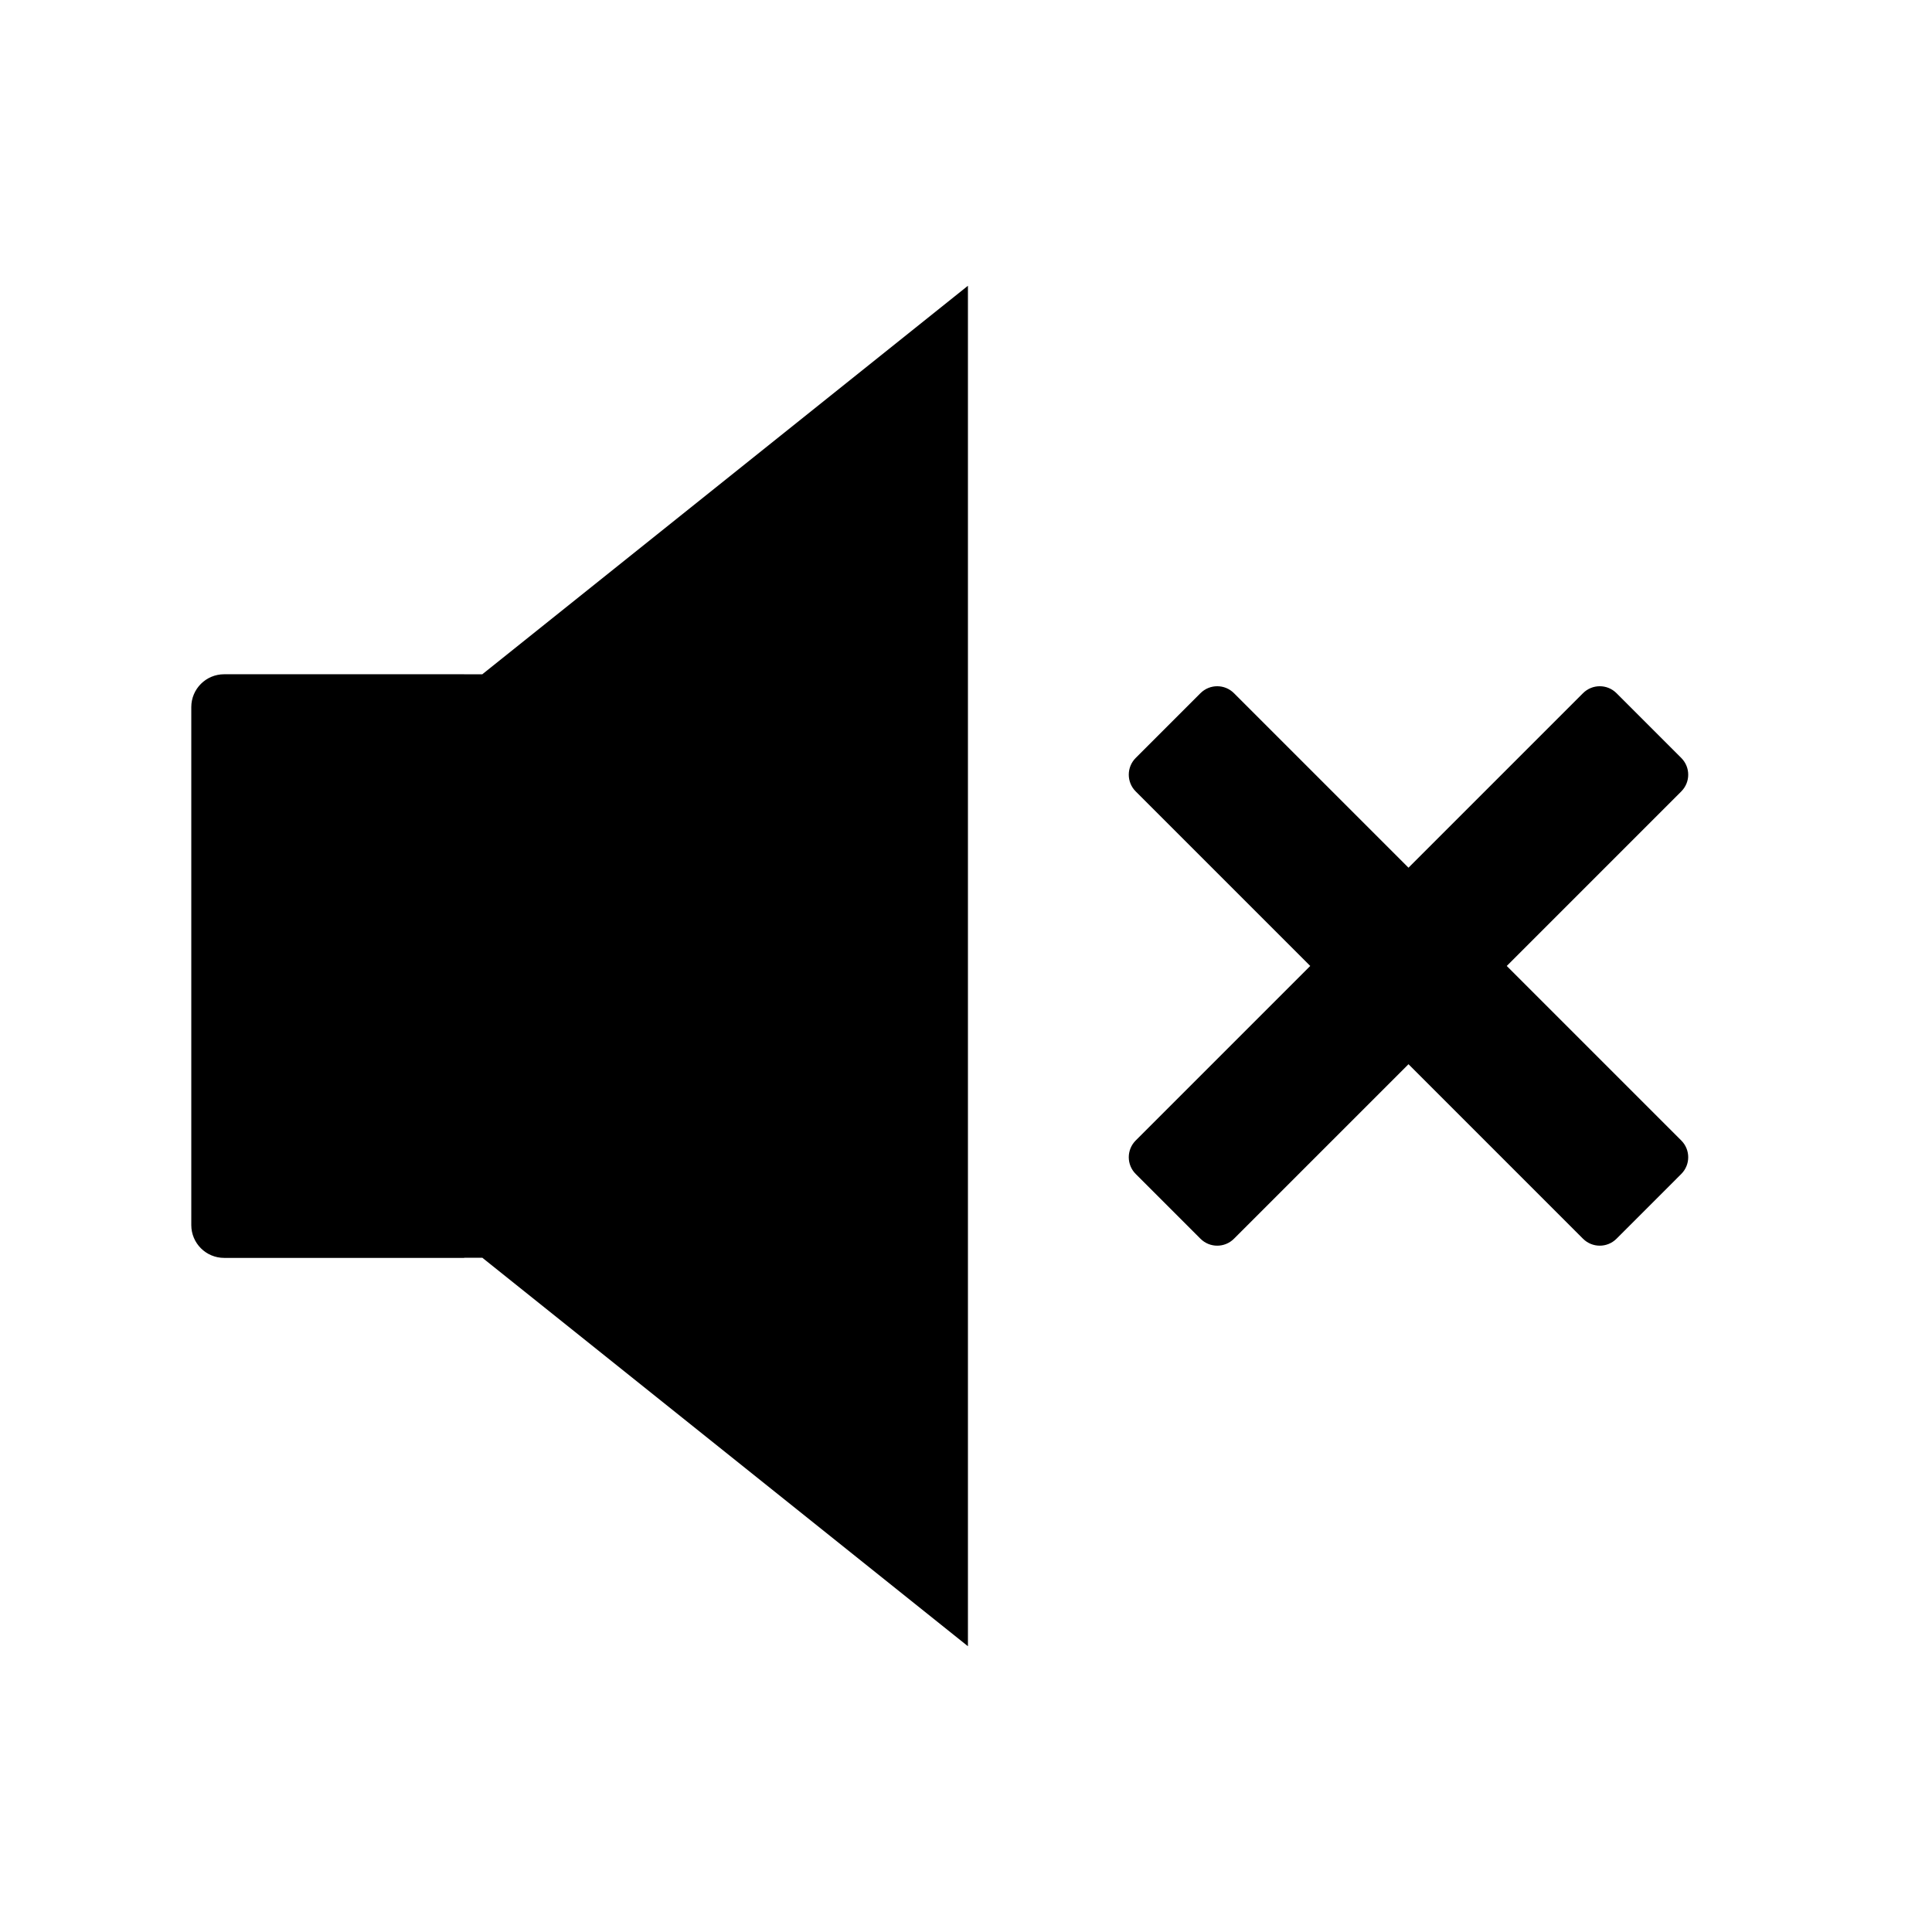
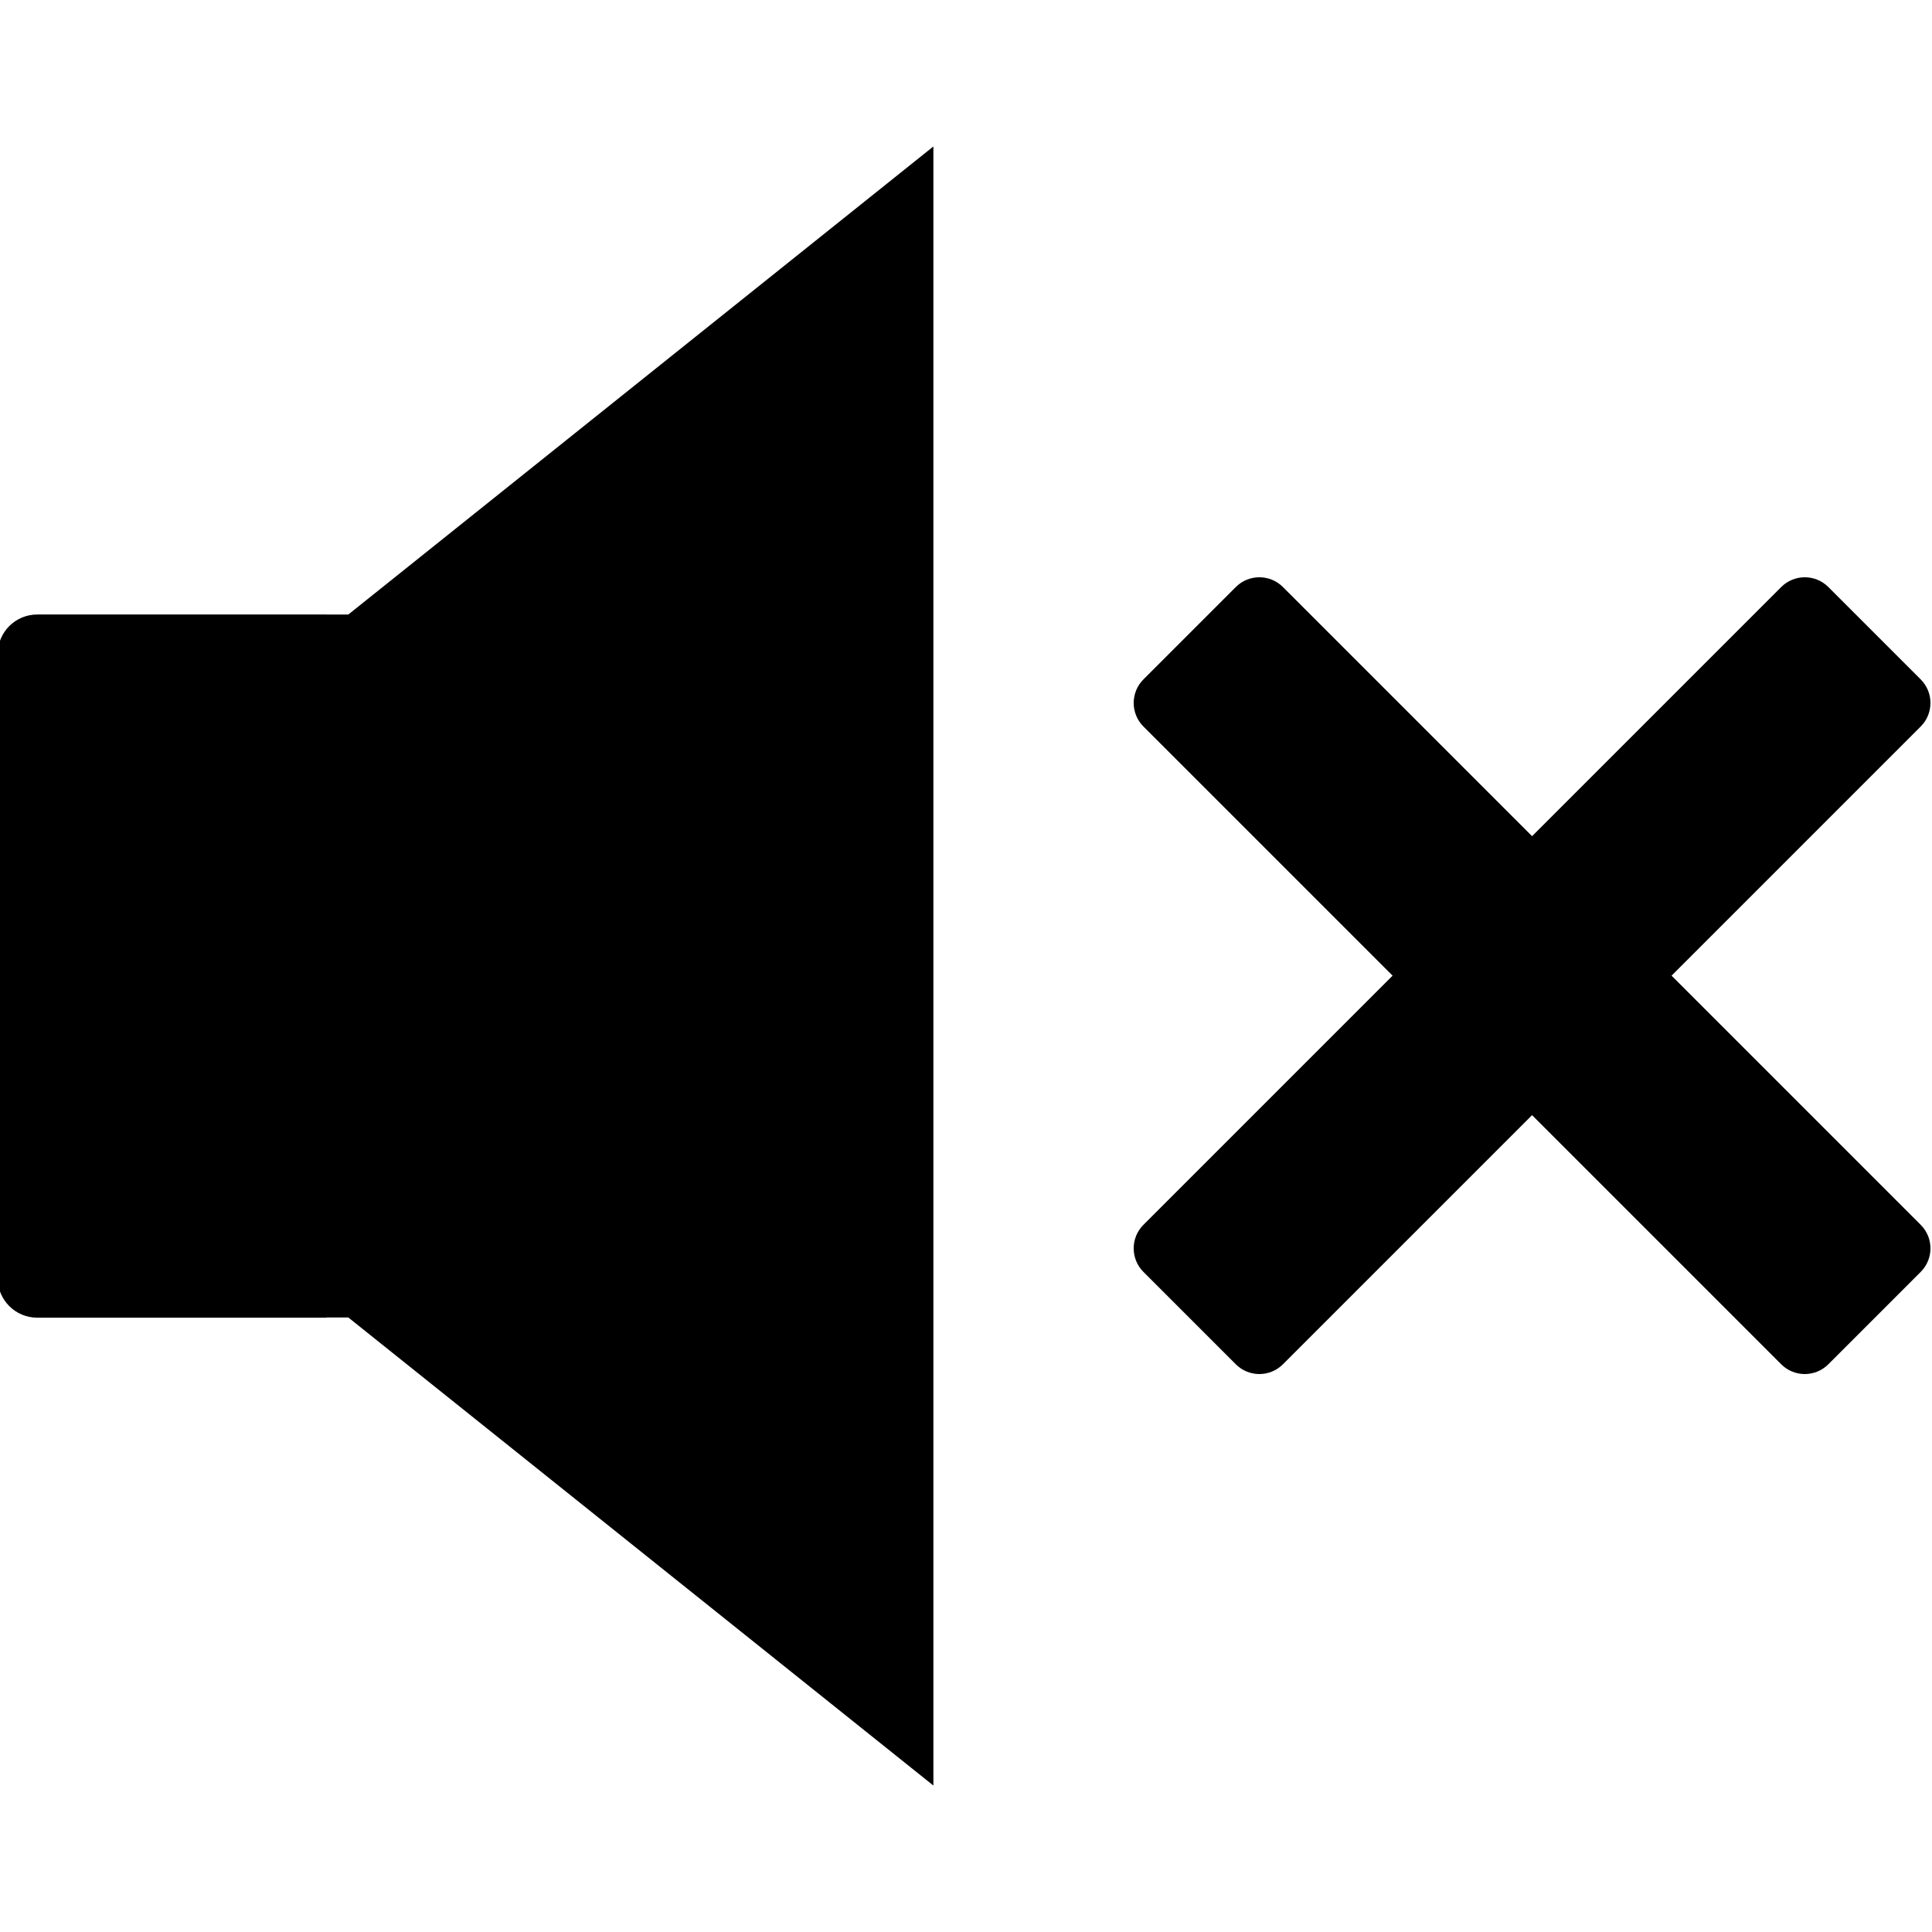
- <svg xmlns="http://www.w3.org/2000/svg" xmlns:ns1="https://boxy-svg.com" viewBox="0 0 500 500">
-   <defs>
-     <ns1:grid x="0" y="0" width="25" height="25" divisions="1" />
-   </defs>
-   <path d="M 250 75 L 250 425 L 125 325 L 119.633 325 L 119.633 325.042 L 58.005 325.042 C 53.587 325.042 50.005 321.46 50.005 317.042 L 50.005 182.997 C 50.005 178.579 53.587 174.997 58.005 174.997 L 119.633 174.997 L 119.633 175 L 125 175 Z M 318.993 179.745 L 364.517 225.269 L 410.041 179.745 C 412.237 177.549 415.797 177.549 417.993 179.745 L 434.761 196.514 C 436.957 198.709 436.957 202.27 434.761 204.466 L 389.238 249.99 L 434.761 295.513 C 436.957 297.709 436.957 301.27 434.761 303.465 L 417.993 320.234 C 415.797 322.429 412.236 322.429 410.041 320.234 L 364.517 274.71 L 318.993 320.234 C 316.797 322.43 313.236 322.43 311.041 320.234 L 294.272 303.466 C 292.076 301.27 292.077 297.709 294.272 295.514 L 339.797 249.99 L 294.272 204.465 C 292.077 202.27 292.077 198.709 294.272 196.513 L 311.041 179.745 C 313.236 177.549 316.797 177.549 318.993 179.745 Z" style="stroke: rgb(0, 0, 0);" />
+ <svg xmlns="http://www.w3.org/2000/svg" viewBox="0 0 500 500" width="500px" height="500px">
+   <defs />
+   <g transform="matrix(1.204834, 0, 0, 1.204834, -60.24776, -51.2085)">
+     <g>
+       <path d="M 250 75 L 250 425 L 125 325 L 119.633 325 L 119.633 325.042 L 58.005 325.042 C 53.587 325.042 50.005 321.46 50.005 317.042 L 50.005 182.997 C 50.005 178.579 53.587 174.997 58.005 174.997 L 119.633 174.997 L 119.633 175 L 125 175 Z" style="stroke: rgb(0, 0, 0);" />
+       <path d="M 325.224 168.949 L 379.096 222.821 L 432.968 168.949 C 435.566 166.351 439.779 166.351 442.378 168.949 L 462.219 188.793 C 464.82 191.392 464.82 195.605 462.219 198.204 L 408.349 252.076 L 462.219 305.947 C 464.82 308.545 464.82 312.758 462.219 315.357 L 442.378 335.2 C 439.779 337.799 435.564 337.799 432.968 335.2 L 379.096 281.328 L 325.224 335.2 C 322.625 337.799 318.412 337.799 315.813 335.2 L 295.97 315.357 C 293.371 312.758 293.373 308.545 295.97 305.948 L 349.843 252.076 L 295.97 198.203 C 293.373 195.605 293.373 191.392 295.97 188.792 L 315.813 168.949 C 318.412 166.351 322.625 166.351 325.224 168.949 Z" style="stroke: rgb(0, 0, 0); stroke-width: 1;" />
+     </g>
+   </g>
</svg>
